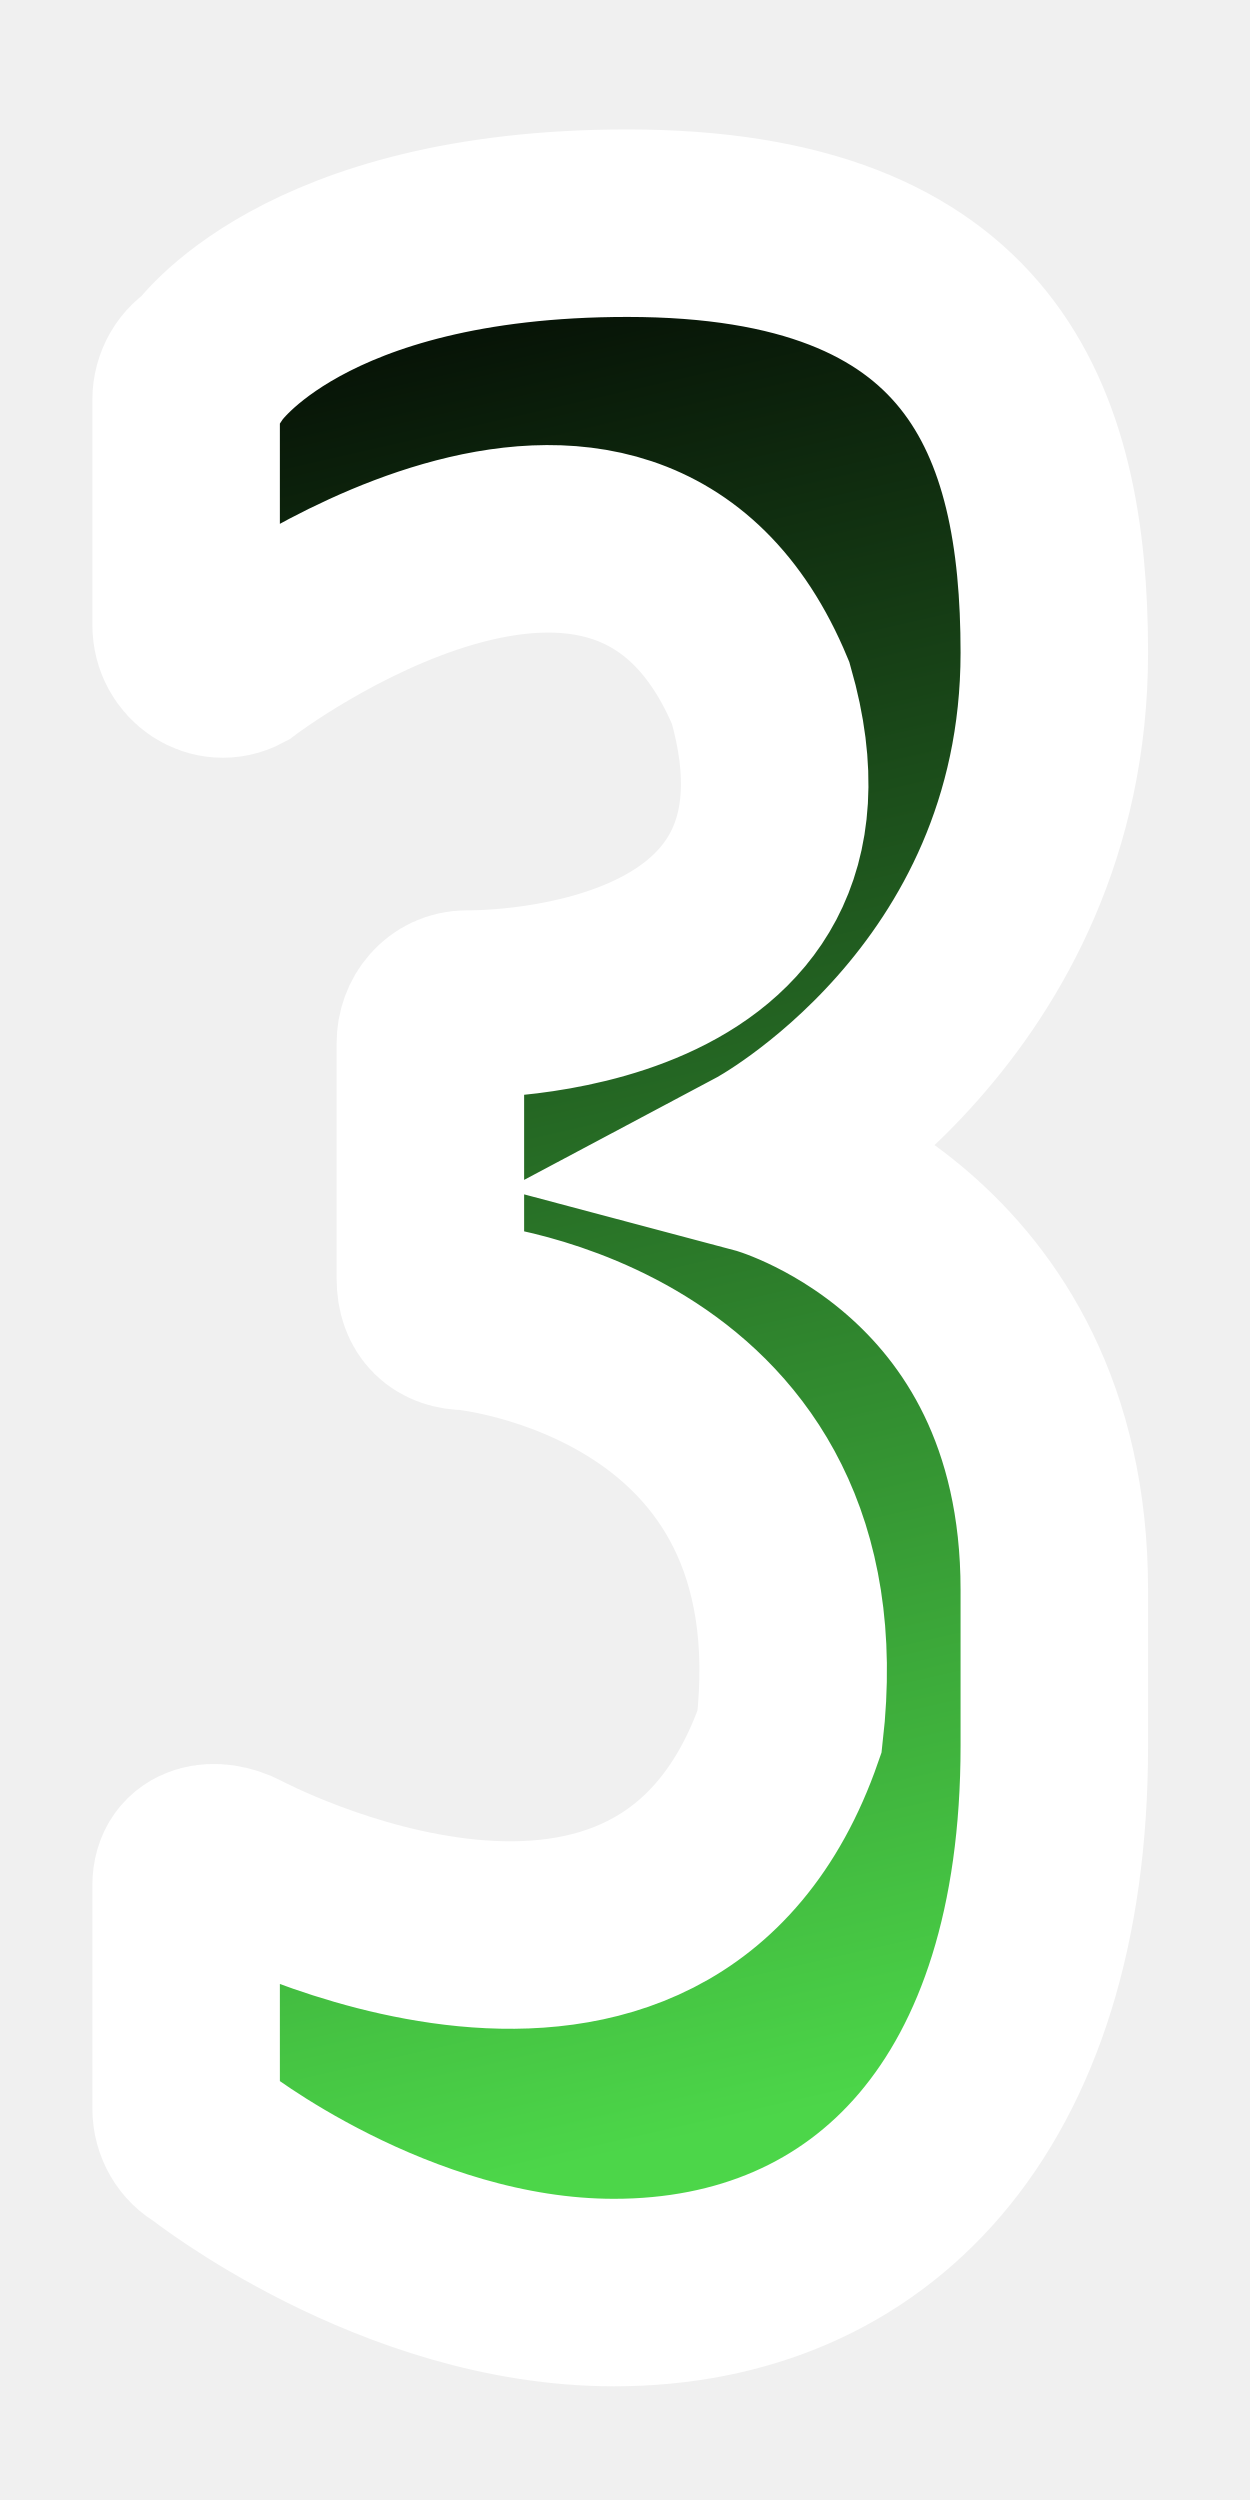
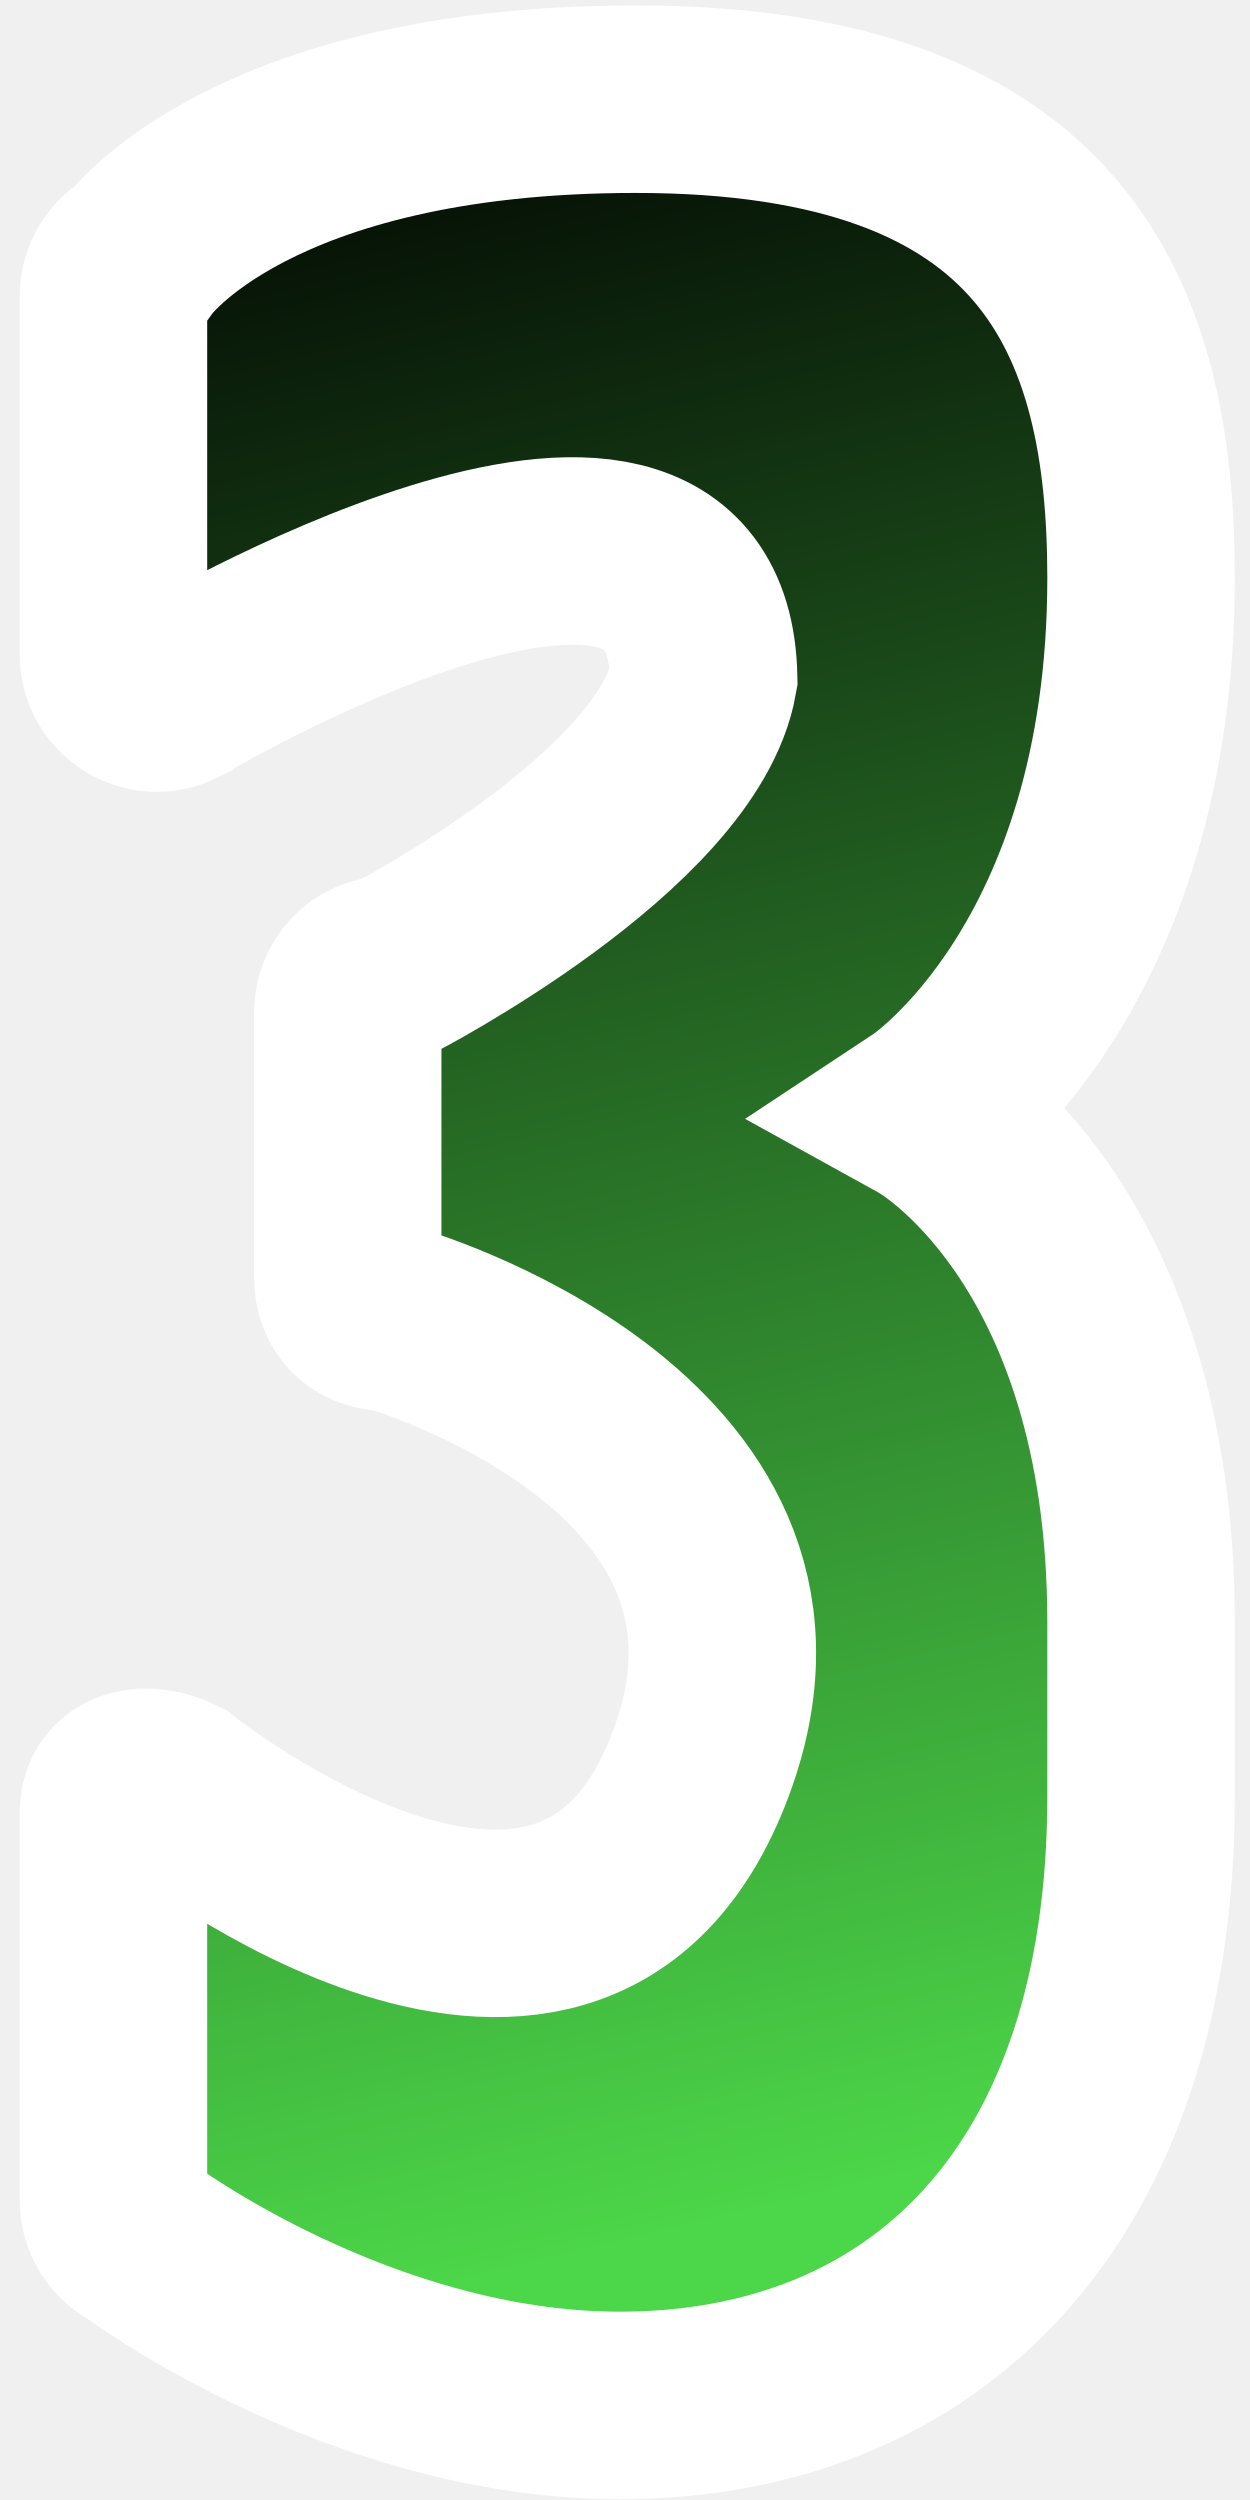
<svg xmlns="http://www.w3.org/2000/svg" width="20" height="40" viewBox="0 0 20 40">
  <defs>
    <clipPath id="clip-1">
      <rect x="0" y="0" width="20" height="40" fill-opacity="0" fill="#000000" stroke="none" stroke-width="1" />
    </clipPath>
-     <linearGradient x1="-1.137" y1="4.287" x2="5.96" y2="35.374" gradientUnits="userSpaceOnUse" id="color-1">
+     <linearGradient x1="-3.056" y1="2.385" x2="5.345" y2="37.032" gradientUnits="userSpaceOnUse" id="color-1">
      <stop offset="0" stop-color="#000000" />
      <stop offset="1" stop-color="#4cd649" />
    </linearGradient>
  </defs>
  <g clip-path="url(#clip-1)" id="num3" fill="none" fill-rule="nonzero" stroke="none" stroke-width="none" stroke-linecap="butt" stroke-linejoin="miter" stroke-miterlimit="10" stroke-dasharray="" stroke-dashoffset="0" font-family="none" font-weight="none" font-size="none" text-anchor="none" style="mix-blend-mode: normal">
    <rect x="0" y="0" width="20" height="40" fill-opacity="0" fill="#000000" stroke="none" stroke-width="1" />
-     <path d="M3.828,10.557c-0.39,0.208 -0.85,-0.094 -0.85,-0.559v-3.601c0,-0.237 0.126,-0.453 0.325,-0.559c0,0 1.522,-2.267 6.735,-2.267c5.657,0 6.831,3.123 6.831,6.872c0,5.622 -4.698,8.121 -4.698,8.121c0,0 4.698,1.249 4.698,6.872v2.499c-0,5.753 -2.936,8.746 -7.047,8.746c-3.523,0 -6.519,-2.385 -6.519,-2.385c-0.199,-0.106 -0.325,-0.322 -0.325,-0.559v-3.574c0,-0.463 0.457,-0.536 0.847,-0.332c0,0 6.808,3.631 8.808,-2.126c0.699,-6.09 -5.16,-6.642 -5.16,-6.642c-0.358,0 -0.587,-0.197 -0.587,-0.604v-3.769c0,-0.322 0.229,-0.625 0.587,-0.625c0,0 6.16,0.123 4.698,-4.976c-2.171,-5.223 -8.343,-0.532 -8.343,-0.532z" data-paper-data="{&quot;strokeAlign&quot;:&quot;outer&quot;}" fill="url(#color-1)" stroke="#ffffff" stroke-width="3" />
+     <path d="M2.821,11.095c-0.462,0.232 -1.006,-0.105 -1.006,-0.623v-5.735c0,-0.264 0.149,-0.505 0.384,-0.623c0,0 1.802,-2.527 7.972,-2.527c6.696,0 8.086,3.481 8.086,7.659c0,6.266 -3.442,8.541 -3.442,8.541c0,0 3.442,1.902 3.442,8.168v2.785c-0,6.411 -3.475,9.747 -8.341,9.747c-4.171,0 -7.717,-2.658 -7.717,-2.658c-0.235,-0.118 -0.384,-0.359 -0.384,-0.623v-6.199c0,-0.516 0.541,-0.598 1.003,-0.369c0,0 6.44,5.15 8.44,-0.544c1.785,-5.081 -5,-7.012 -5,-7.012c-0.424,0 -0.695,-0.22 -0.695,-0.673v-4.201c0,-0.359 0.271,-0.696 0.695,-0.696c0,0 4.592,-2.369 5,-4.675c-0.1,-4.694 -8.436,0.257 -8.436,0.257z" fill="url(#color-1)" stroke="#ffffff" stroke-width="3" />
    <path d="" fill="#ffffff" stroke="#ffffff" stroke-width="1" />
    <path d="" fill="#ffffff" stroke="#ffffff" stroke-width="1" />
    <path d="" fill="#ffffff" stroke="#ffffff" stroke-width="1" />
    <path d="" fill="#ffffff" stroke="#ffffff" stroke-width="1" />
  </g>
</svg>
